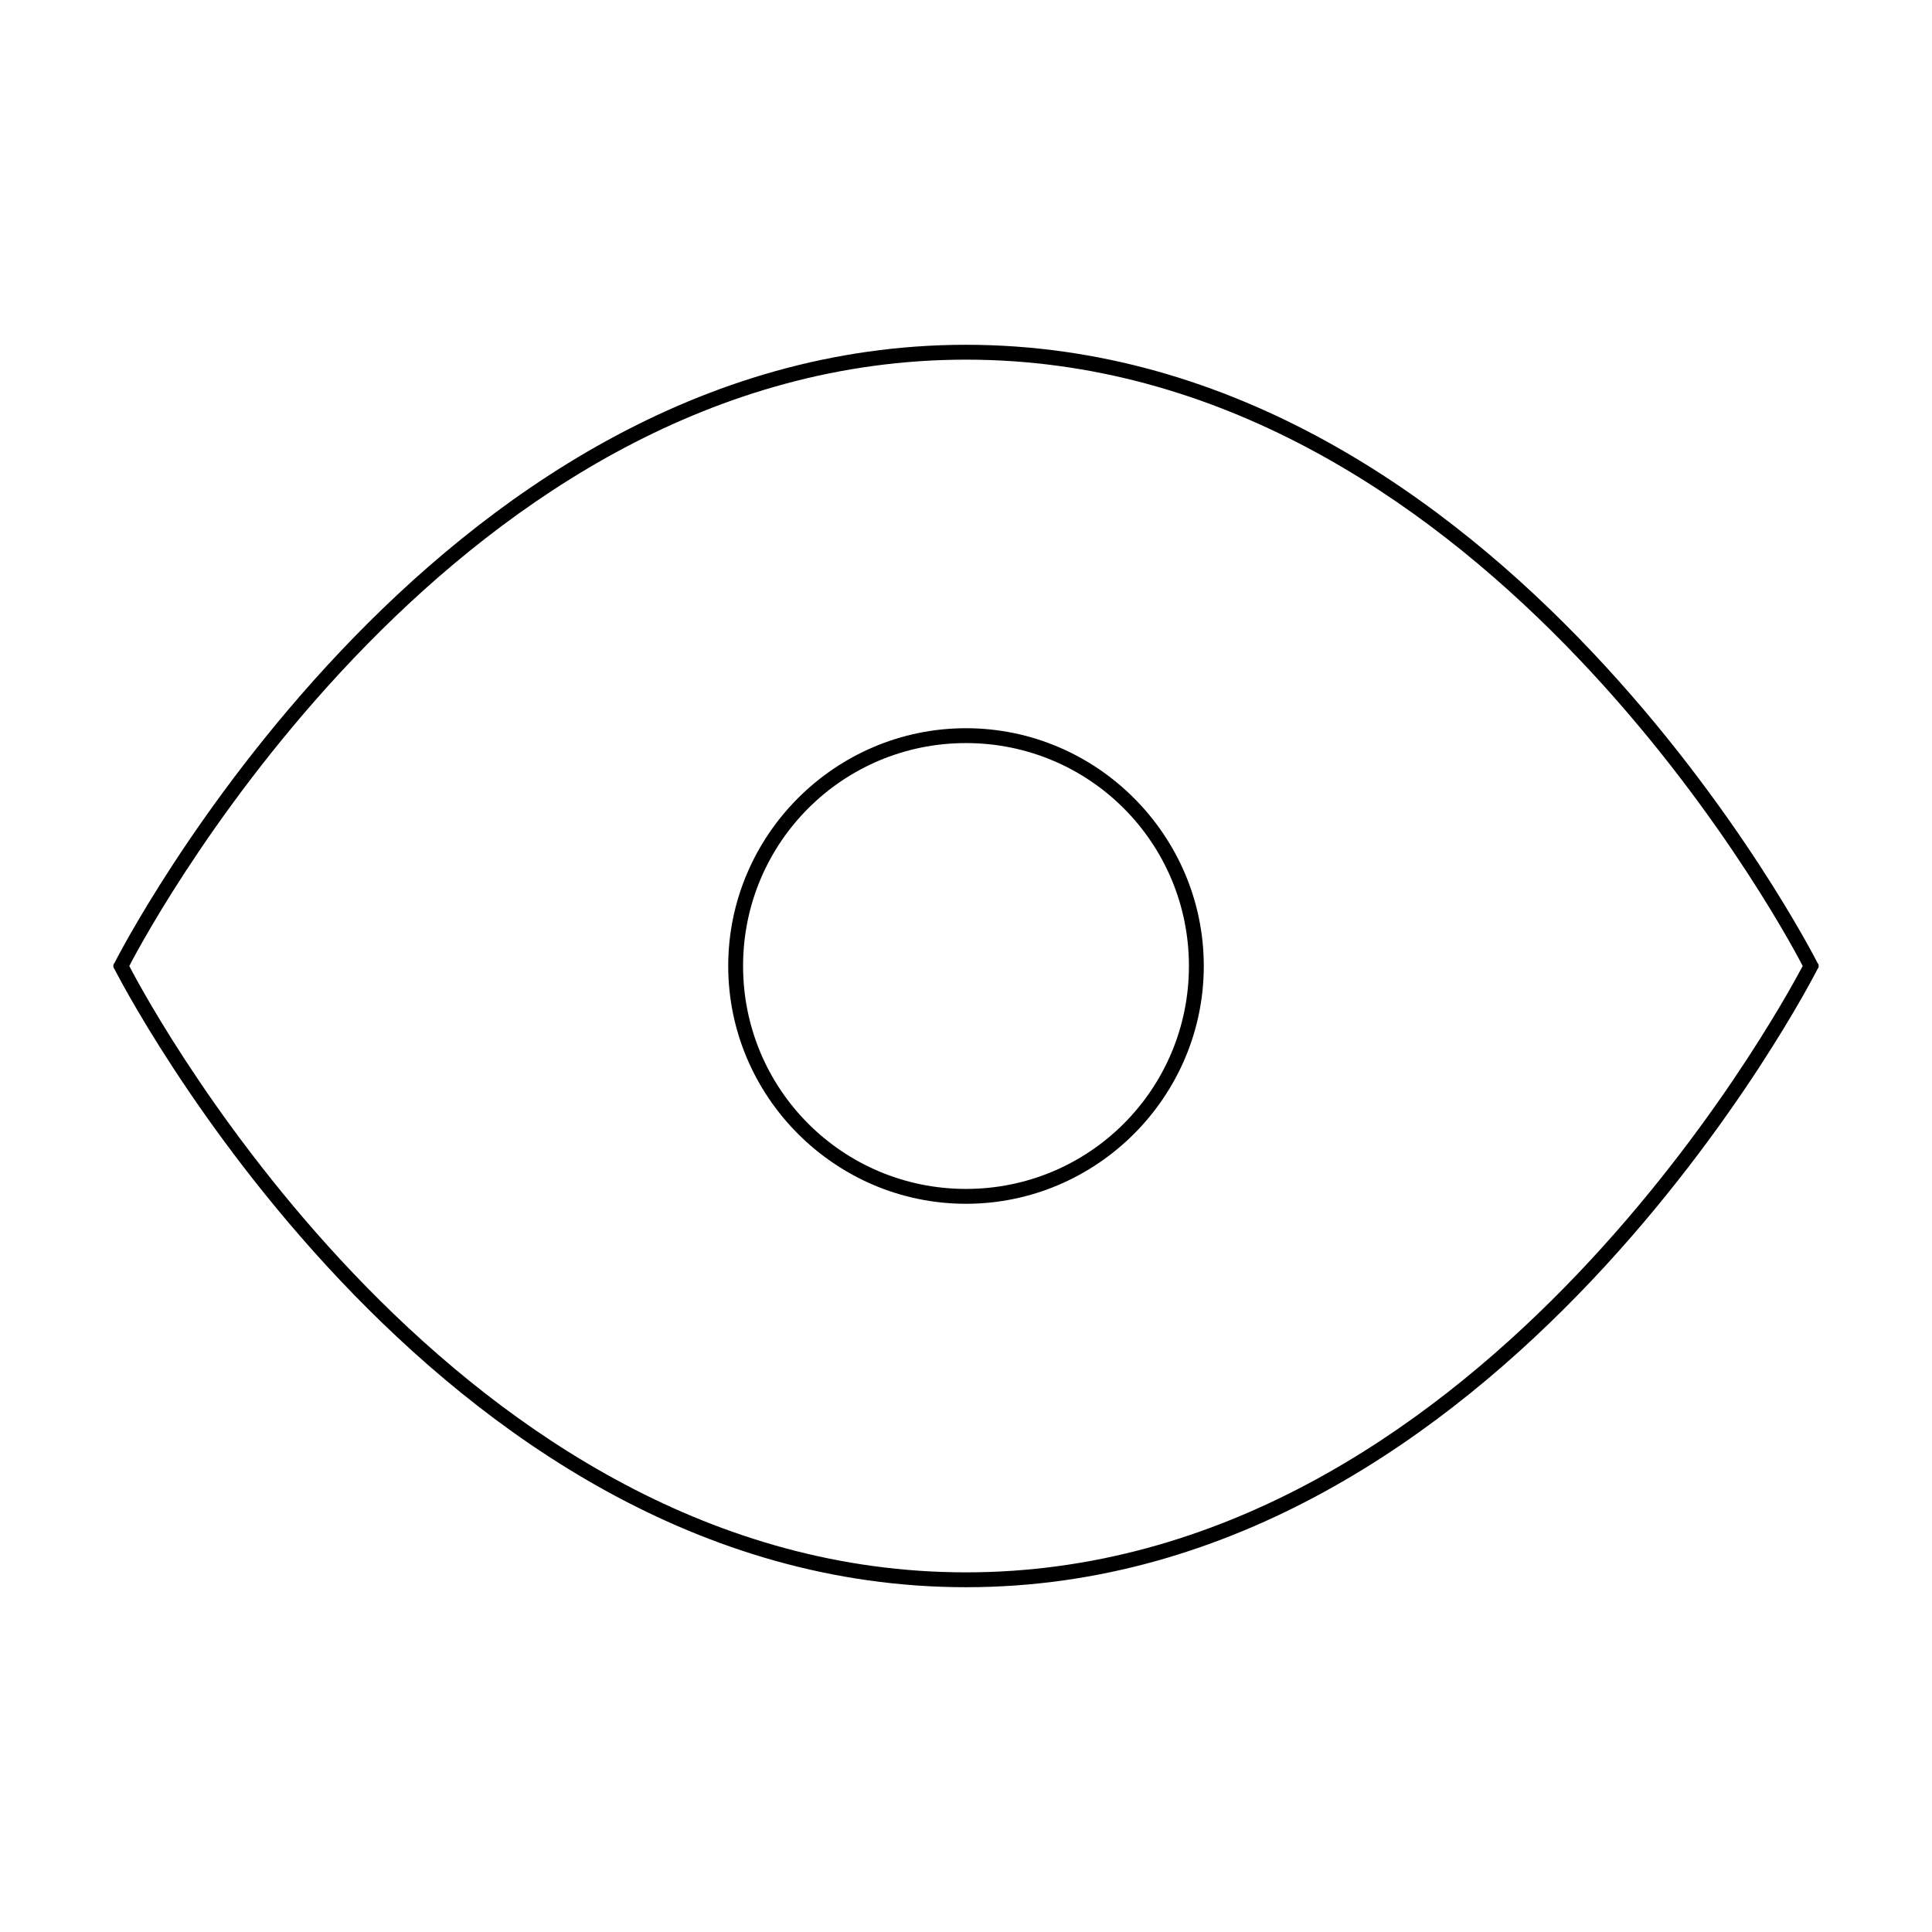
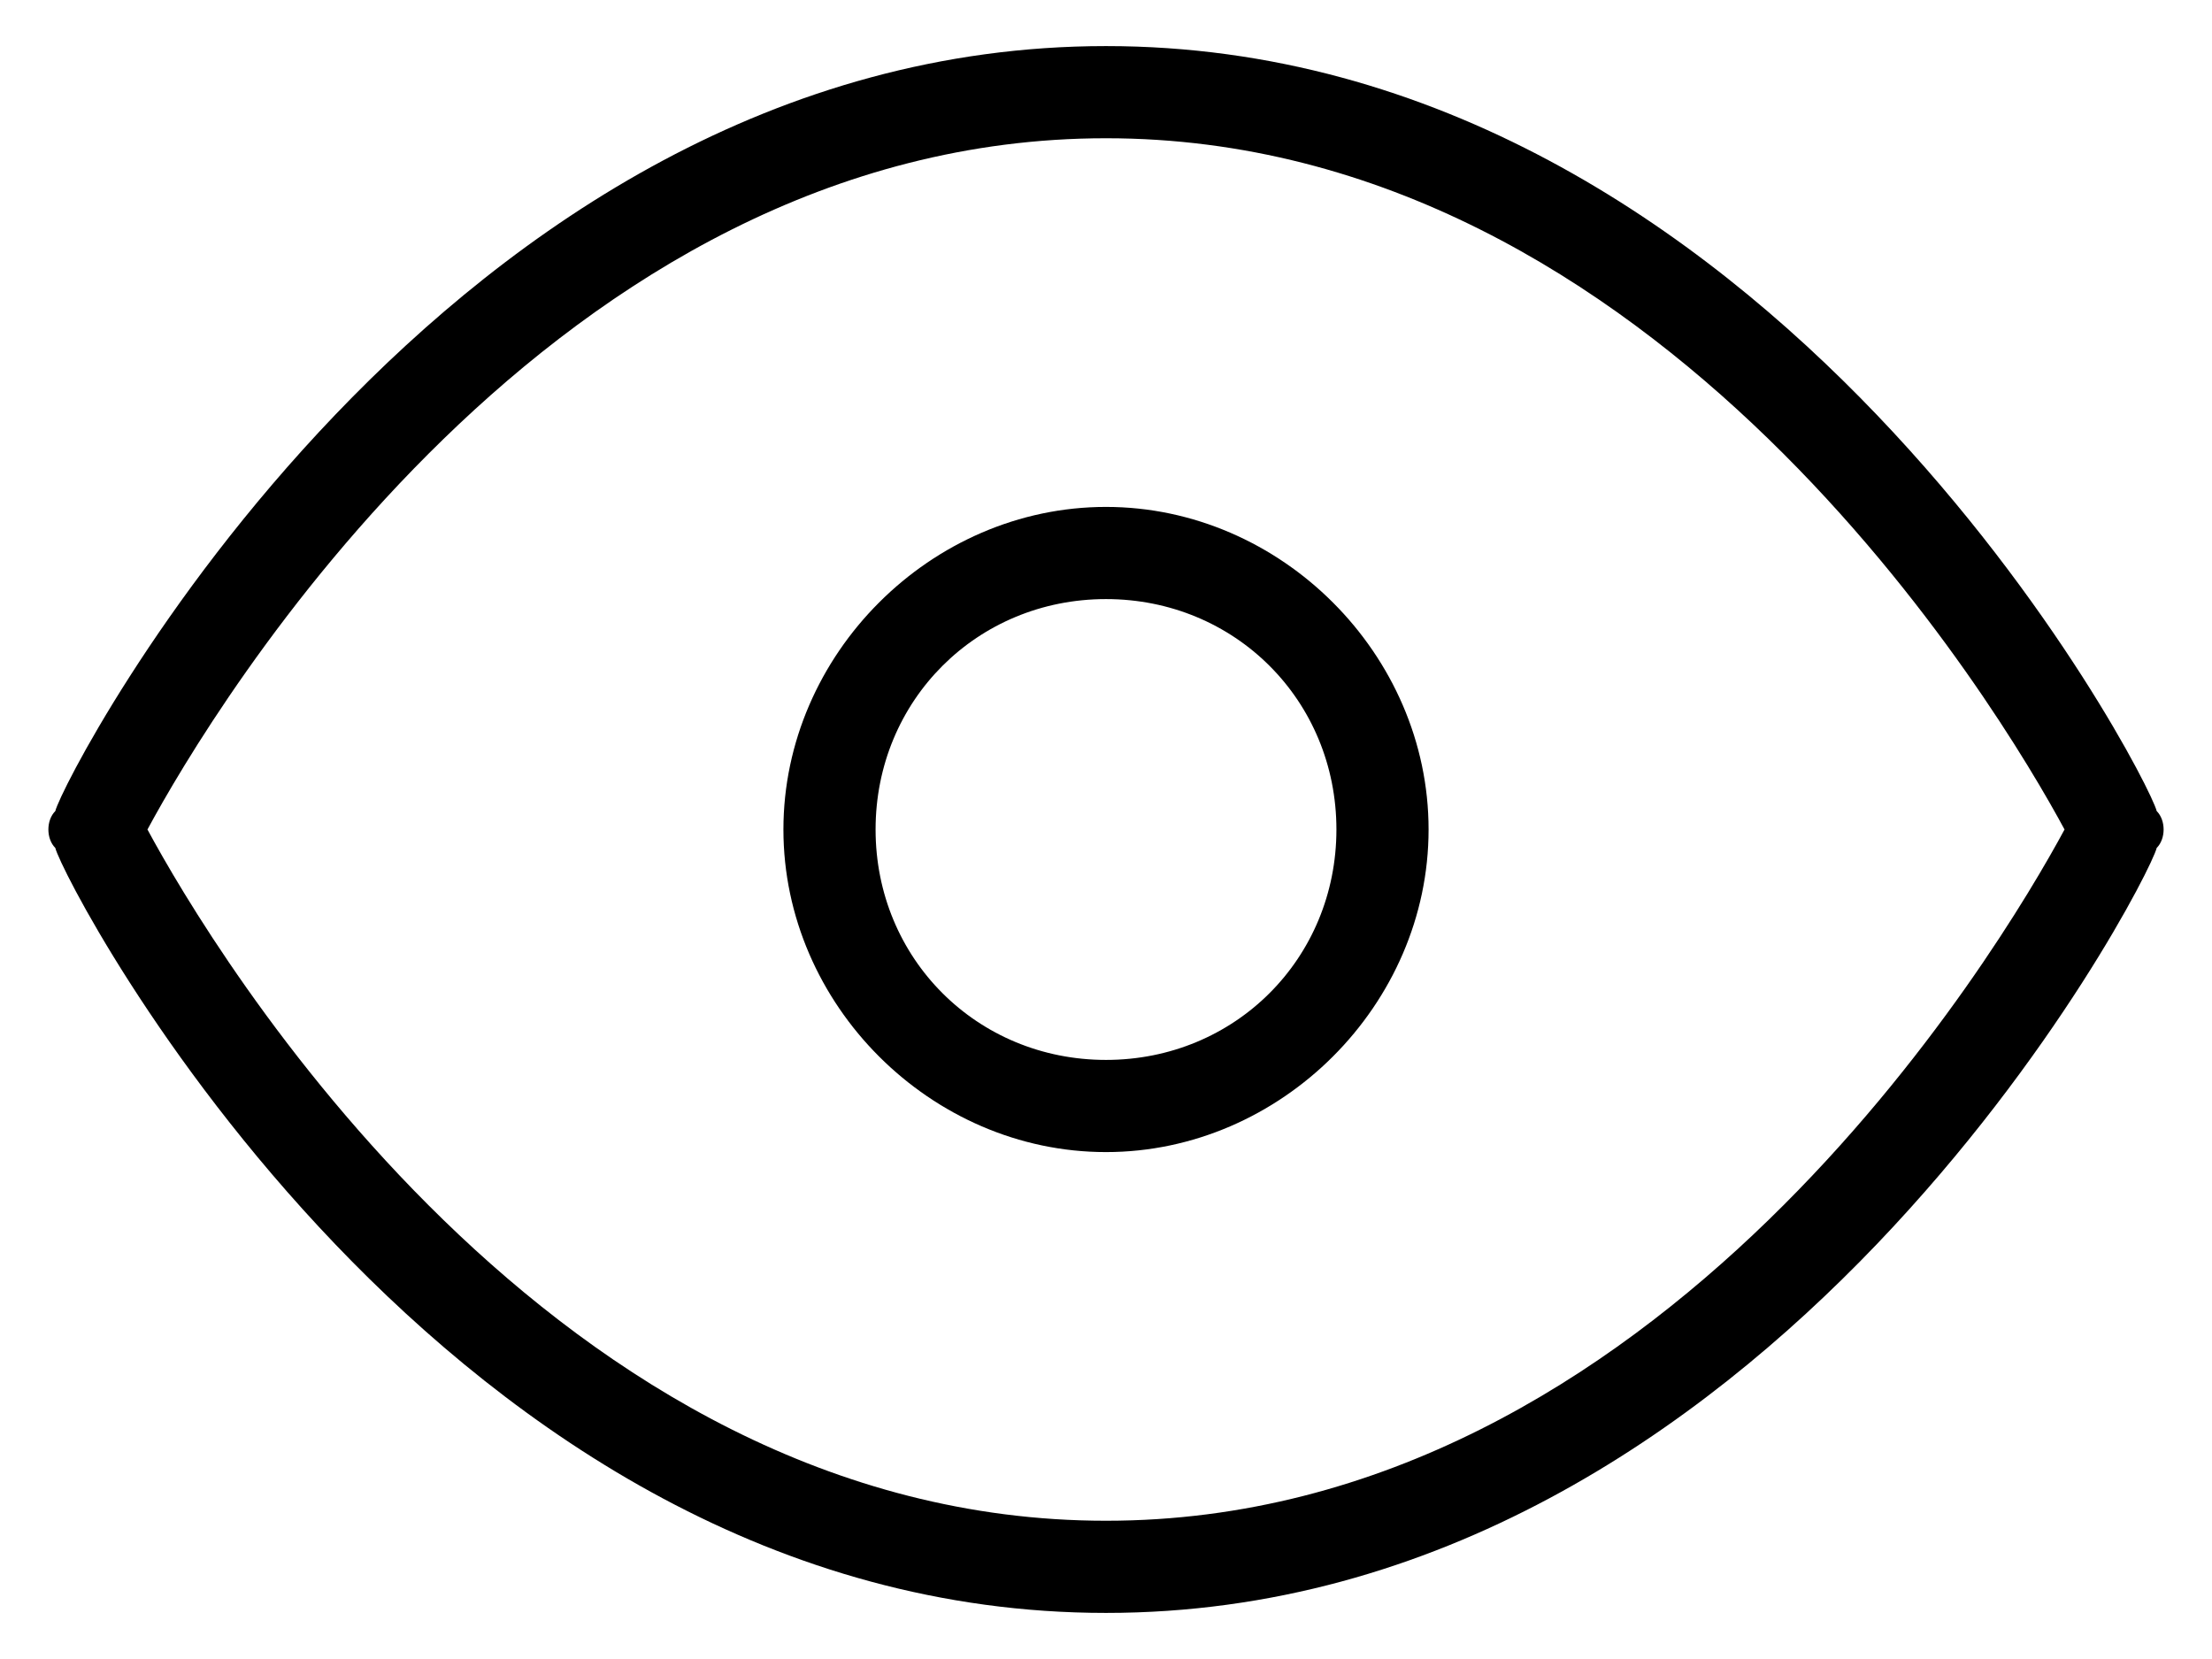
- <svg xmlns="http://www.w3.org/2000/svg" version="1.1" id="Calque_1" x="0px" y="0px" viewBox="0 0 130 130" style="enable-background:new 0 0 130 130;" xml:space="preserve">
-   <path d="M65,106.8c-36.1,0-57.1-41.2-57.3-41.6c-0.1-0.1-0.1-0.3,0-0.4C7.9,64.4,28.9,23.2,65,23.2s57.1,41.2,57.3,41.6  c0.1,0.1,0.1,0.3,0,0.4C122.1,65.6,101.1,106.8,65,106.8z M8.7,65c1.7,3.3,22.2,40.8,56.3,40.8c34.1,0,54.6-37.6,56.3-40.8  c-1.7-3.3-22.2-40.8-56.3-40.8C30.9,24.2,10.4,61.7,8.7,65z" />
-   <path d="M65,81c-8.8,0-16-7.2-16-16s7.2-16,16-16s16,7.2,16,16S73.8,81,65,81z M65,50c-8.3,0-15,6.7-15,15c0,8.3,6.7,15,15,15  c8.3,0,15-6.7,15-15C80,56.7,73.3,50,65,50z" />
+ <svg xmlns="http://www.w3.org/2000/svg" version="1.1" x="0px" y="0px" viewBox="0 0 24 18" style="enable-background:new 0 0 24 18;" xml:space="preserve">
+   <path d="M12,17.5c-7.2,0-11.3-7.9-11.4-8.3c-0.1-0.1-0.1-0.3,0-0.4C0.7,8.4,4.8,0.5,12,0.5c7.2,0,11.3,7.9,11.4,8.3  c0.1,0.1,0.1,0.3,0,0.4C23.3,9.6,19.2,17.5,12,17.5z M1.6,9C2.3,10.3,6,16.5,12,16.5c6,0,9.7-6.2,10.4-7.5C21.7,7.7,18,1.5,12,1.5  C6,1.5,2.3,7.7,1.6,9z" />
+   <path d="M12,12.5c-1.9,0-3.5-1.6-3.5-3.5s1.6-3.5,3.5-3.5s3.5,1.6,3.5,3.5S13.9,12.5,12,12.5z M12,6.5c-1.4,0-2.5,1.1-2.5,2.5  c0,1.4,1.1,2.5,2.5,2.5c1.4,0,2.5-1.1,2.5-2.5C14.5,7.6,13.4,6.5,12,6.5z" />
</svg>
